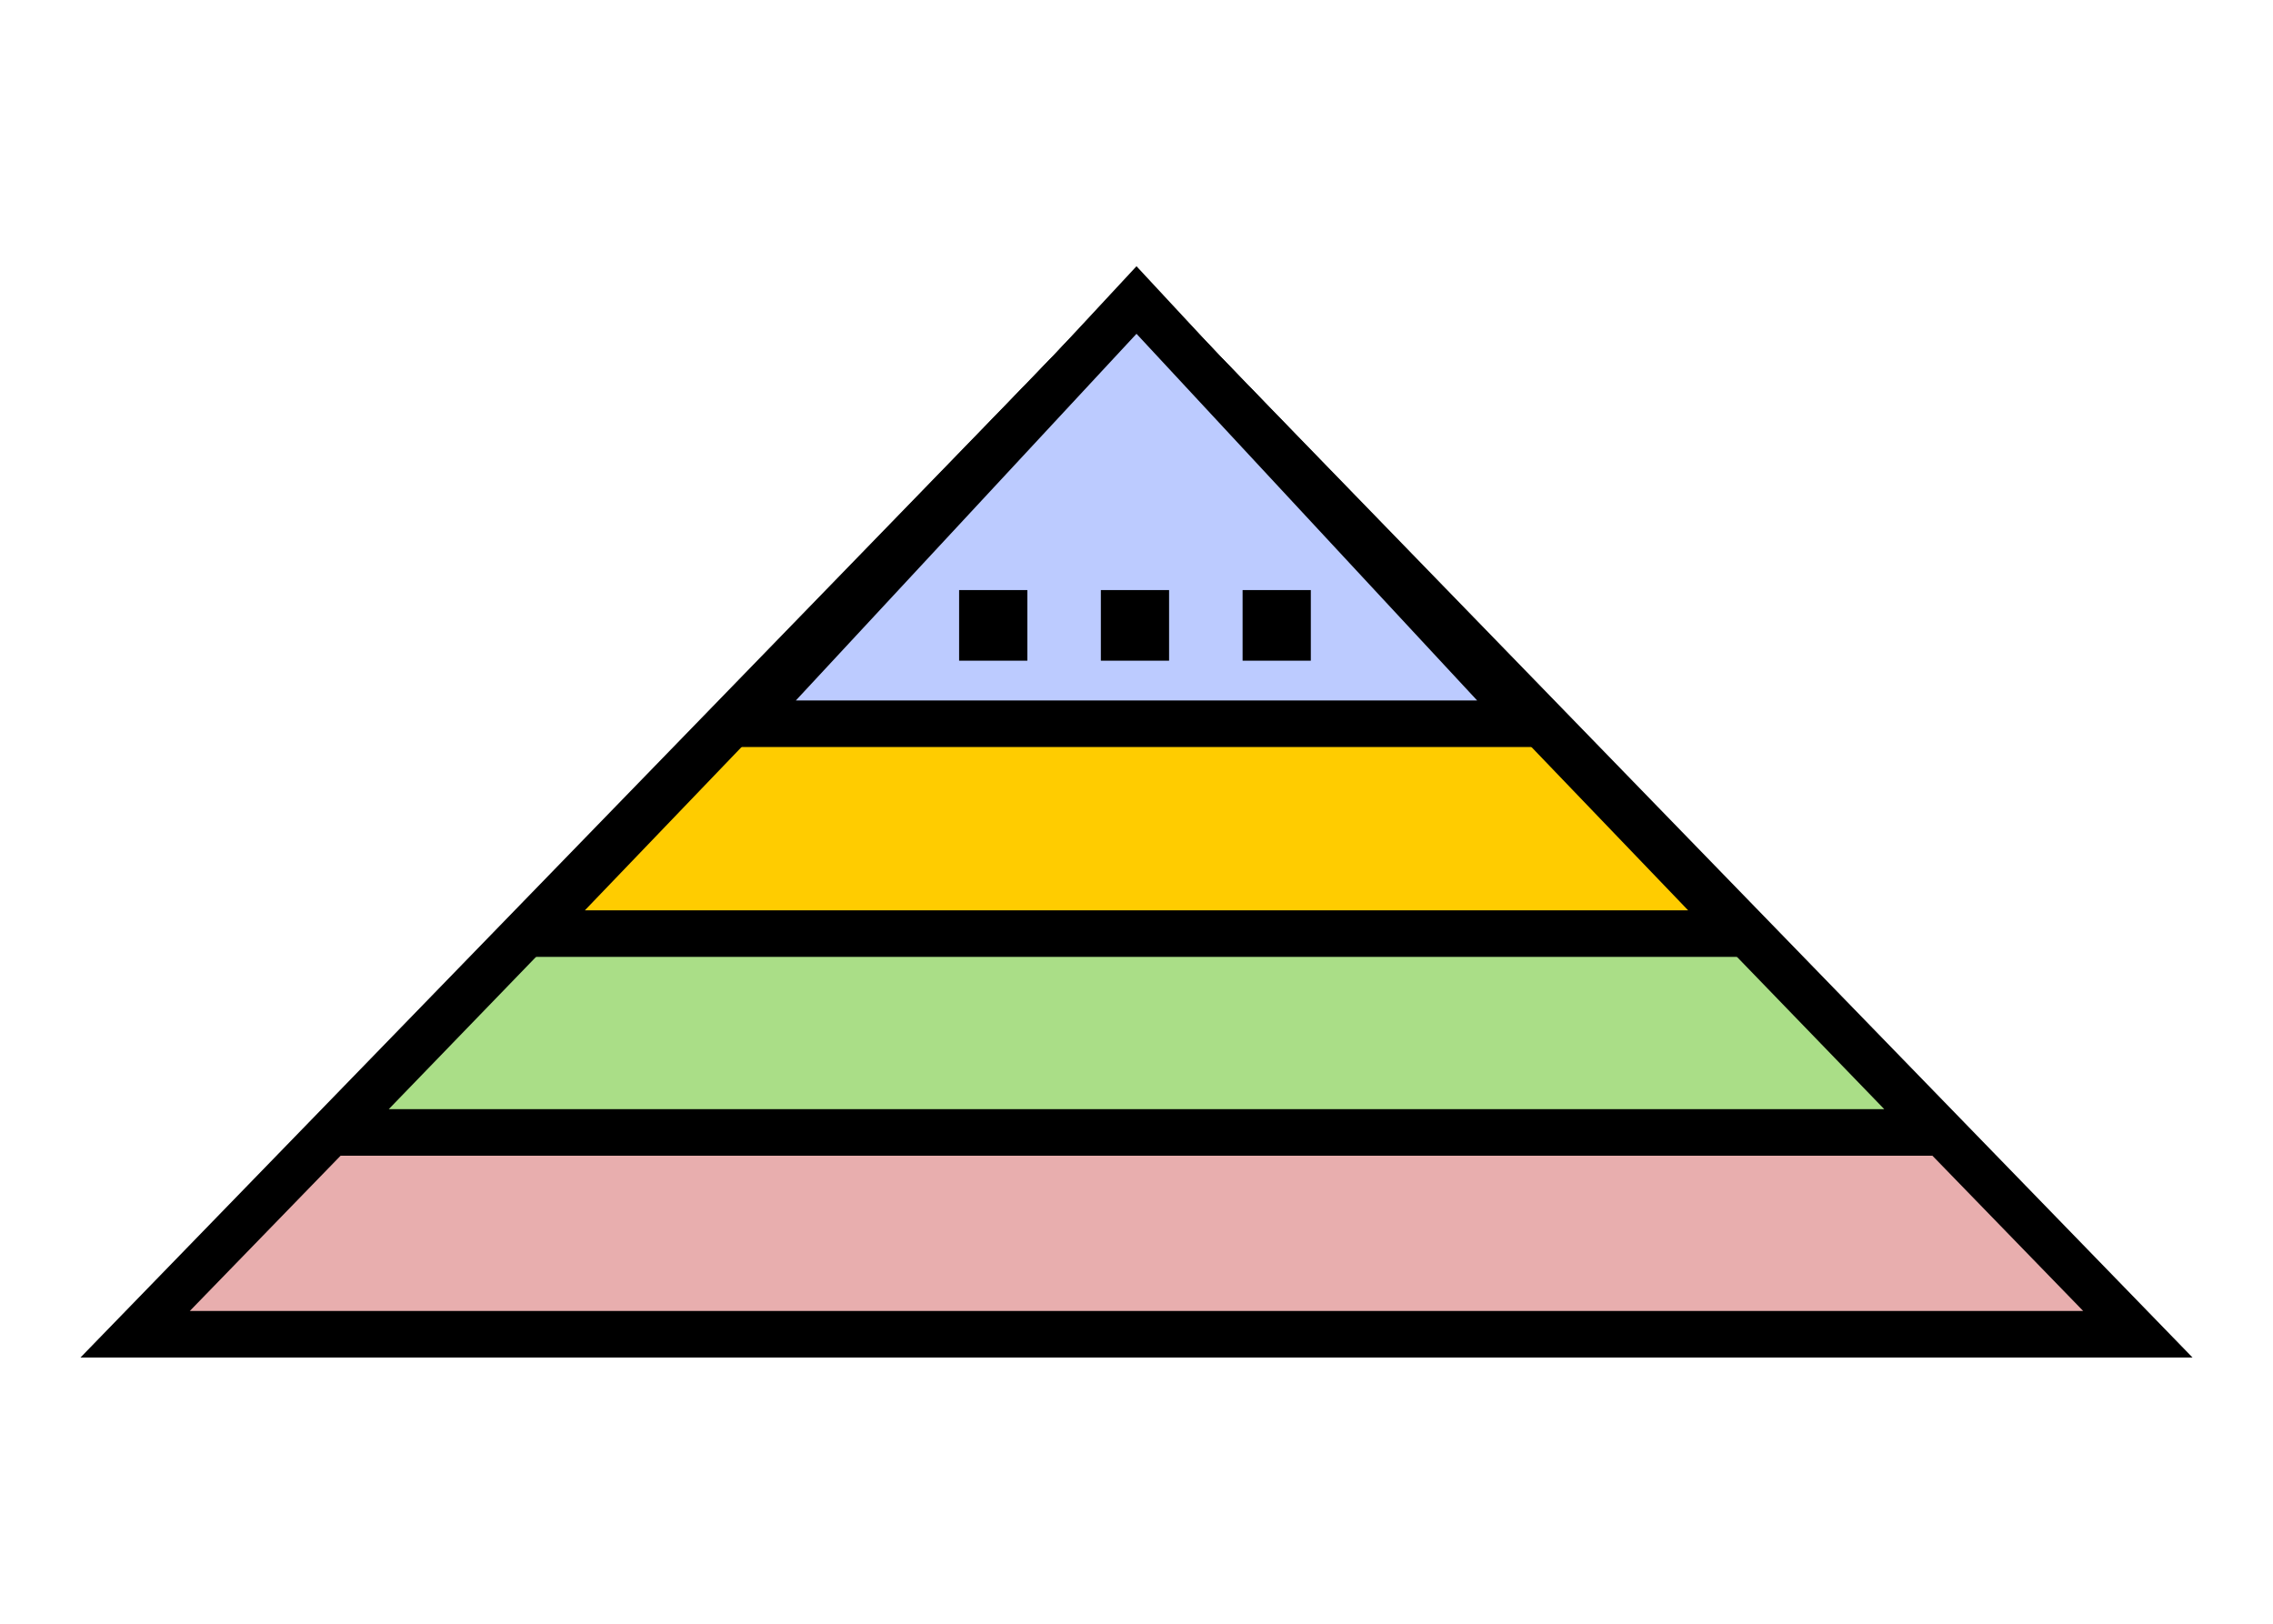
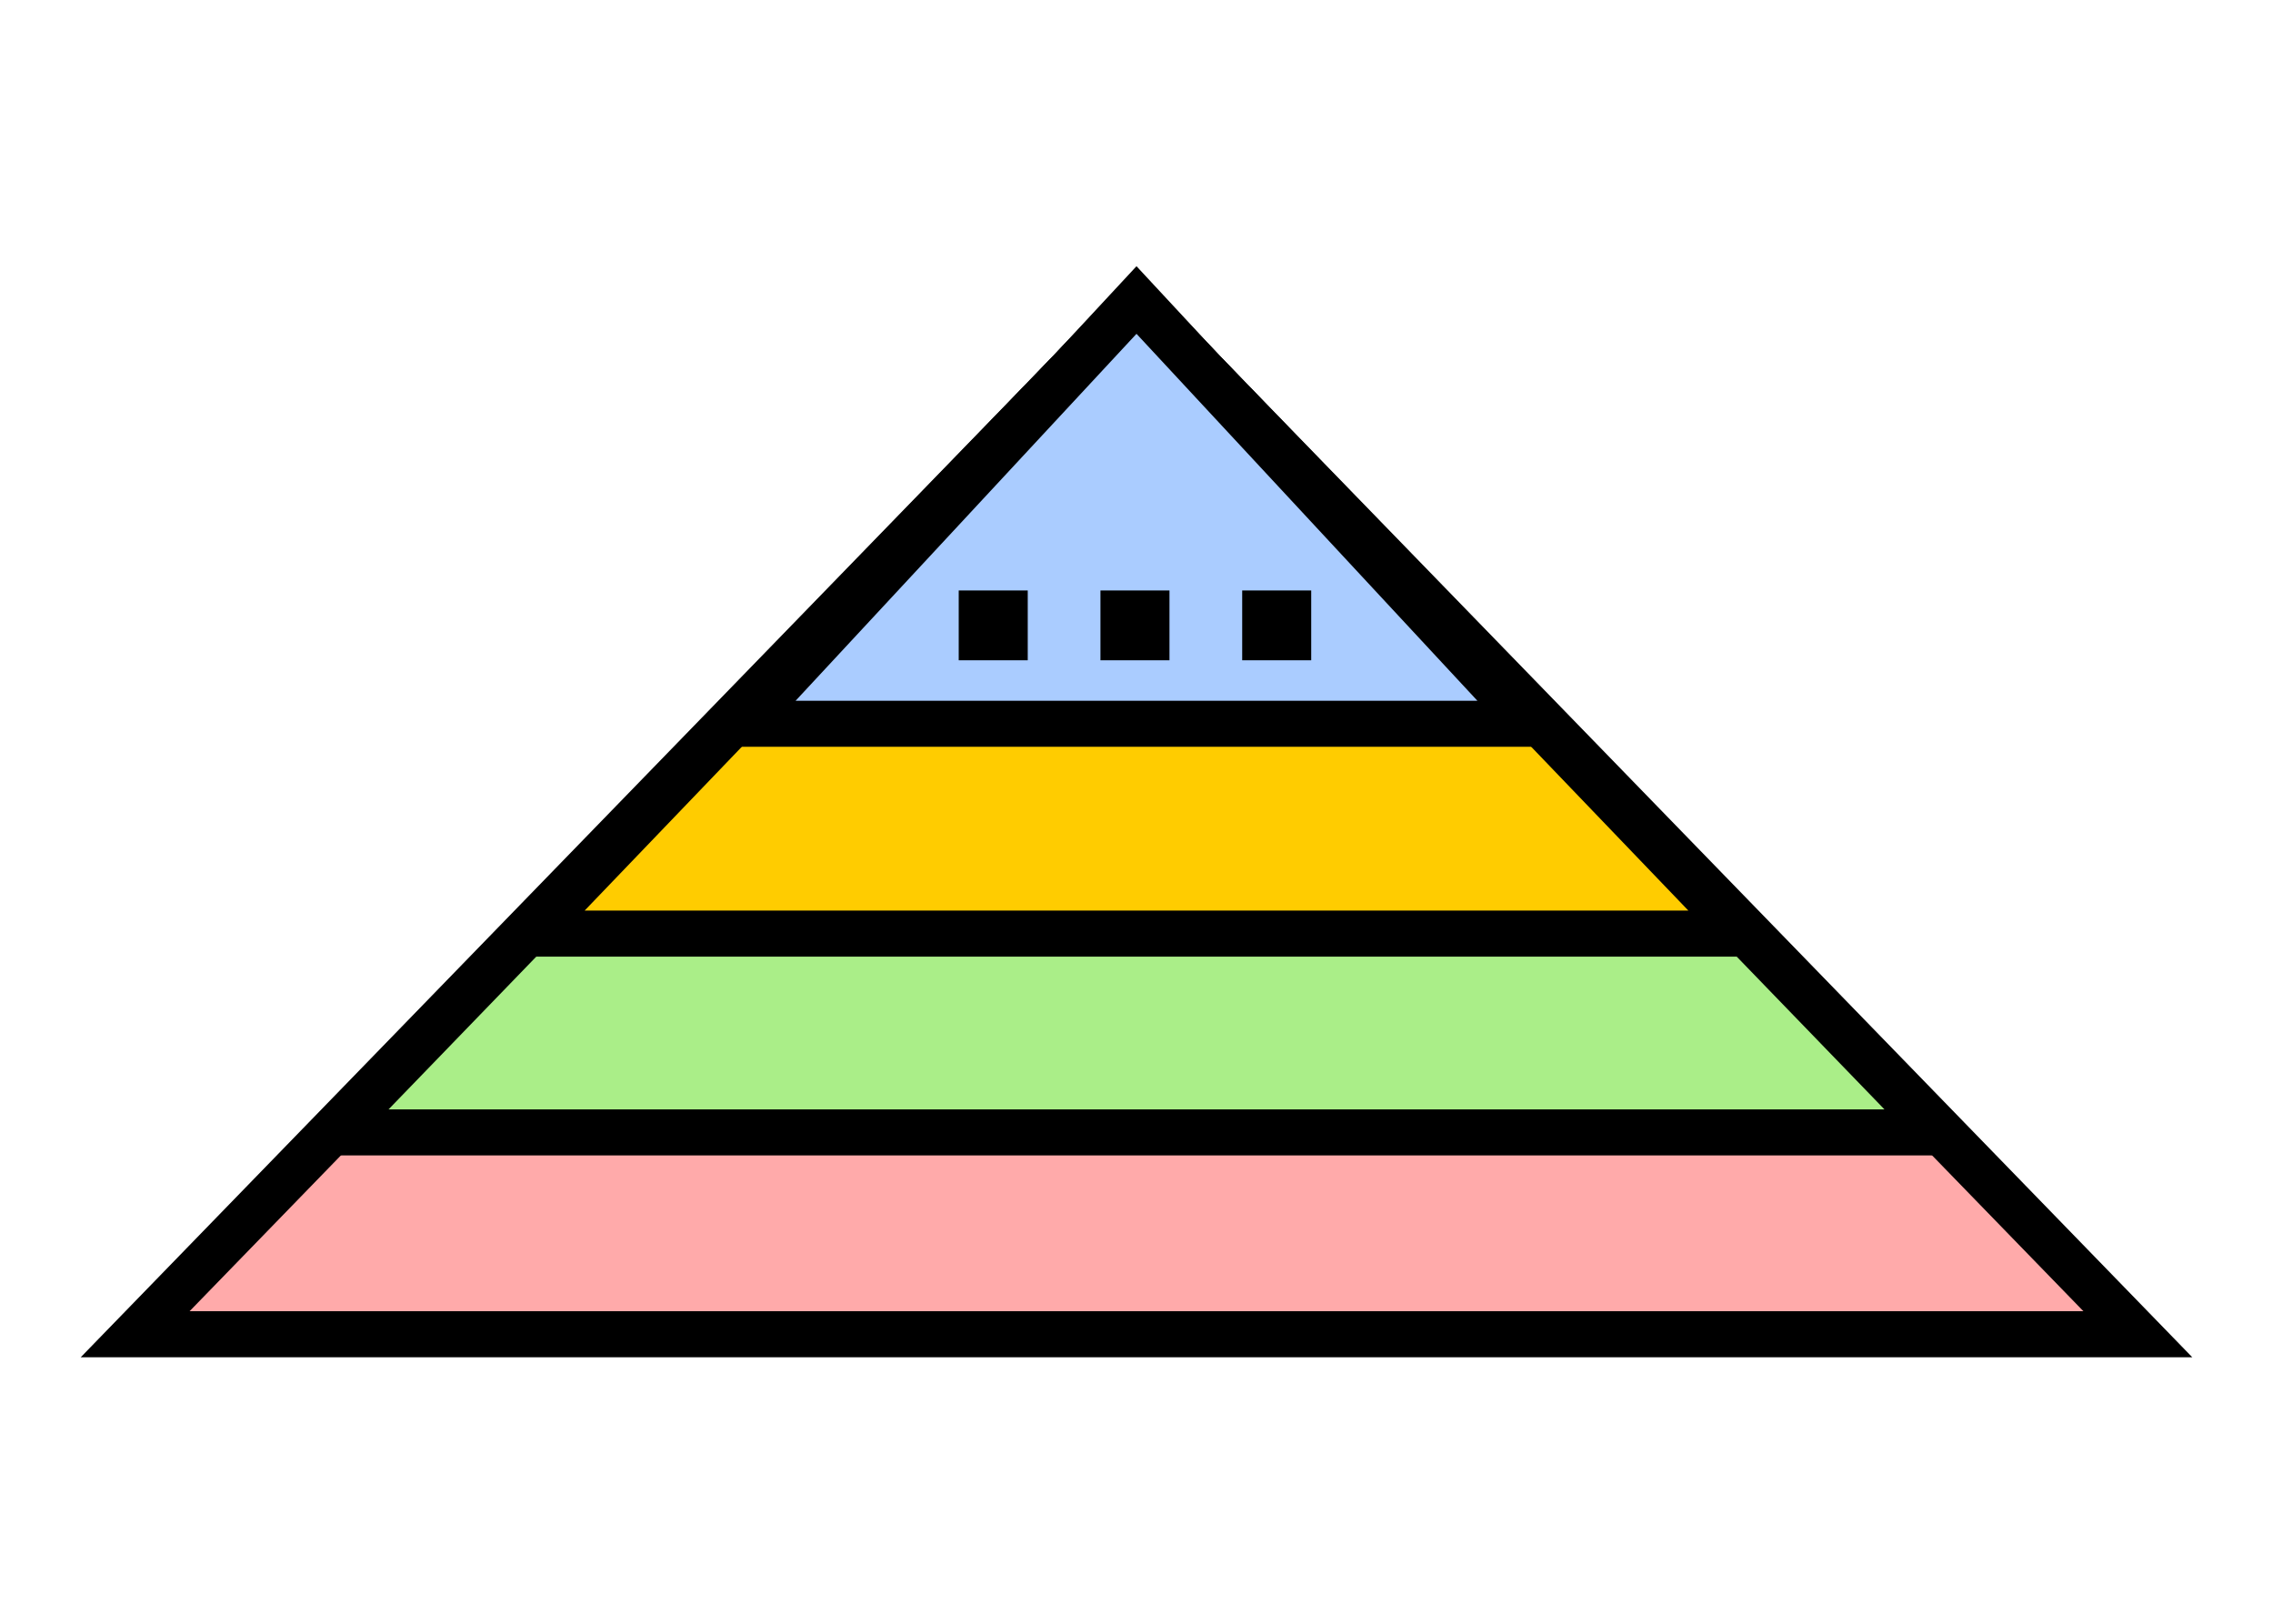
<svg xmlns="http://www.w3.org/2000/svg" width="140" height="100" viewBox="0 0 140 100" id="svg2" version="1.1">
  <defs id="defs4" />
  <g id="layer1" transform="translate(0,-952.3622)">
-     <g id="g4455" transform="matrix(0.4669301,0,0,0.4778723,-97.16098,560.3943)">
-       <path style="color:#000000;display:inline;overflow:visible;visibility:visible;opacity:1;fill:#e8aeae;fill-opacity:1;fill-rule:nonzero;stroke:#000000;stroke-width:6;stroke-linecap:square;stroke-linejoin:miter;stroke-miterlimit:4;stroke-dasharray:none;stroke-dashoffset:0;stroke-opacity:1;marker:none;enable-background:accumulate" d="m 358,859.299 132.088,132.887 -264.176,0 z" id="path4397" />
-       <path id="path4395" d="m 358,859.274 105.823,106.902 -211.645,0 z" style="color:#000000;display:inline;overflow:visible;visibility:visible;opacity:1;fill:#aade87;fill-opacity:1;fill-rule:nonzero;stroke:#000000;stroke-width:6;stroke-linecap:square;stroke-linejoin:miter;stroke-miterlimit:4;stroke-dasharray:none;stroke-dashoffset:0;stroke-opacity:1;marker:none;enable-background:accumulate" />
-       <path style="color:#000000;display:inline;overflow:visible;visibility:visible;opacity:1;fill:#ffcc00;fill-opacity:1;fill-rule:nonzero;stroke:#000000;stroke-width:6;stroke-linecap:square;stroke-linejoin:miter;stroke-miterlimit:4;stroke-dasharray:none;stroke-dashoffset:0;stroke-opacity:1;marker:none;enable-background:accumulate" d="m 358,859.178 79.915,81.375 -159.831,0 z" id="path4393" />
-       <path id="rect4390" d="m 358,858.9 51.928,54.609 -103.856,0 z" style="color:#000000;display:inline;overflow:visible;visibility:visible;opacity:1;fill:#bccbff;fill-opacity:1;fill-rule:nonzero;stroke:#000000;stroke-width:6;stroke-linecap:square;stroke-linejoin:miter;stroke-miterlimit:4;stroke-dasharray:none;stroke-dashoffset:0;stroke-opacity:1;marker:none;enable-background:accumulate" />
-       <path style="fill:none;fill-rule:evenodd;stroke:#000000;stroke-width:9;stroke-linecap:square;stroke-linejoin:miter;stroke-miterlimit:4;stroke-dasharray:none;stroke-opacity:1" d="m 339.101,900.782 0,0.1" id="path4432" />
-       <path id="path4434" d="m 357.798,900.782 0,0.1" style="fill:none;fill-rule:evenodd;stroke:#000000;stroke-width:9;stroke-linecap:square;stroke-linejoin:miter;stroke-miterlimit:4;stroke-dasharray:none;stroke-opacity:1" />
-       <path style="fill:none;fill-rule:evenodd;stroke:#000000;stroke-width:9;stroke-linecap:square;stroke-linejoin:miter;stroke-miterlimit:4;stroke-dasharray:none;stroke-opacity:1" d="m 376.495,900.782 0,0.1" id="path4436" />
-     </g>
+     <path id="path4397" d="m 70,971.03 61.676,63.503 -123.352,0 z" style="color:#000000;display:inline;overflow:visible;visibility:visible;opacity:1;fill:#ffaaaa;fill-opacity:1;fill-rule:nonzero;stroke:#000000;stroke-width:2.834;stroke-linecap:square;stroke-linejoin:miter;stroke-miterlimit:4;stroke-dasharray:none;stroke-dashoffset:0;stroke-opacity:1;marker:none;enable-background:accumulate" />
+     <path style="color:#000000;display:inline;overflow:visible;visibility:visible;opacity:1;fill:#aaee88;fill-opacity:1;fill-rule:nonzero;stroke:#000000;stroke-width:2.834;stroke-linecap:square;stroke-linejoin:miter;stroke-miterlimit:4;stroke-dasharray:none;stroke-dashoffset:0;stroke-opacity:1;marker:none;enable-background:accumulate" d="m 70,971.018 49.412,51.085 -98.824,0 z" id="path4395" />
+     <path id="path4393" d="m 70,970.972 37.315,38.887 -74.63,0 z" style="color:#000000;display:inline;overflow:visible;visibility:visible;opacity:1;fill:#ffcc00;fill-opacity:1;fill-rule:nonzero;stroke:#000000;stroke-width:2.834;stroke-linecap:square;stroke-linejoin:miter;stroke-miterlimit:4;stroke-dasharray:none;stroke-dashoffset:0;stroke-opacity:1;marker:none;enable-background:accumulate" />
+     <path style="color:#000000;display:inline;overflow:visible;visibility:visible;opacity:1;fill:#aaccff;fill-opacity:1;fill-rule:nonzero;stroke:#000000;stroke-width:2.834;stroke-linecap:square;stroke-linejoin:miter;stroke-miterlimit:4;stroke-dasharray:none;stroke-dashoffset:0;stroke-opacity:1;marker:none;enable-background:accumulate" d="m 70,970.839 24.247,26.096 -48.494,0 z" id="rect4390" />
+     <path id="path4432" d="m 61.176,990.853 0,0.048" style="fill:none;fill-rule:evenodd;stroke:#000000;stroke-width:4.251;stroke-linecap:square;stroke-linejoin:miter;stroke-miterlimit:4;stroke-dasharray:none;stroke-opacity:1" />
+     <path style="fill:none;fill-rule:evenodd;stroke:#000000;stroke-width:4.251;stroke-linecap:square;stroke-linejoin:miter;stroke-miterlimit:4;stroke-dasharray:none;stroke-opacity:1" d="m 69.906,990.853 0,0.048" id="path4434" />
+     <path id="path4436" d="m 78.636,990.853 0,0.048" style="fill:none;fill-rule:evenodd;stroke:#000000;stroke-width:4.251;stroke-linecap:square;stroke-linejoin:miter;stroke-miterlimit:4;stroke-dasharray:none;stroke-opacity:1" />
  </g>
</svg>
